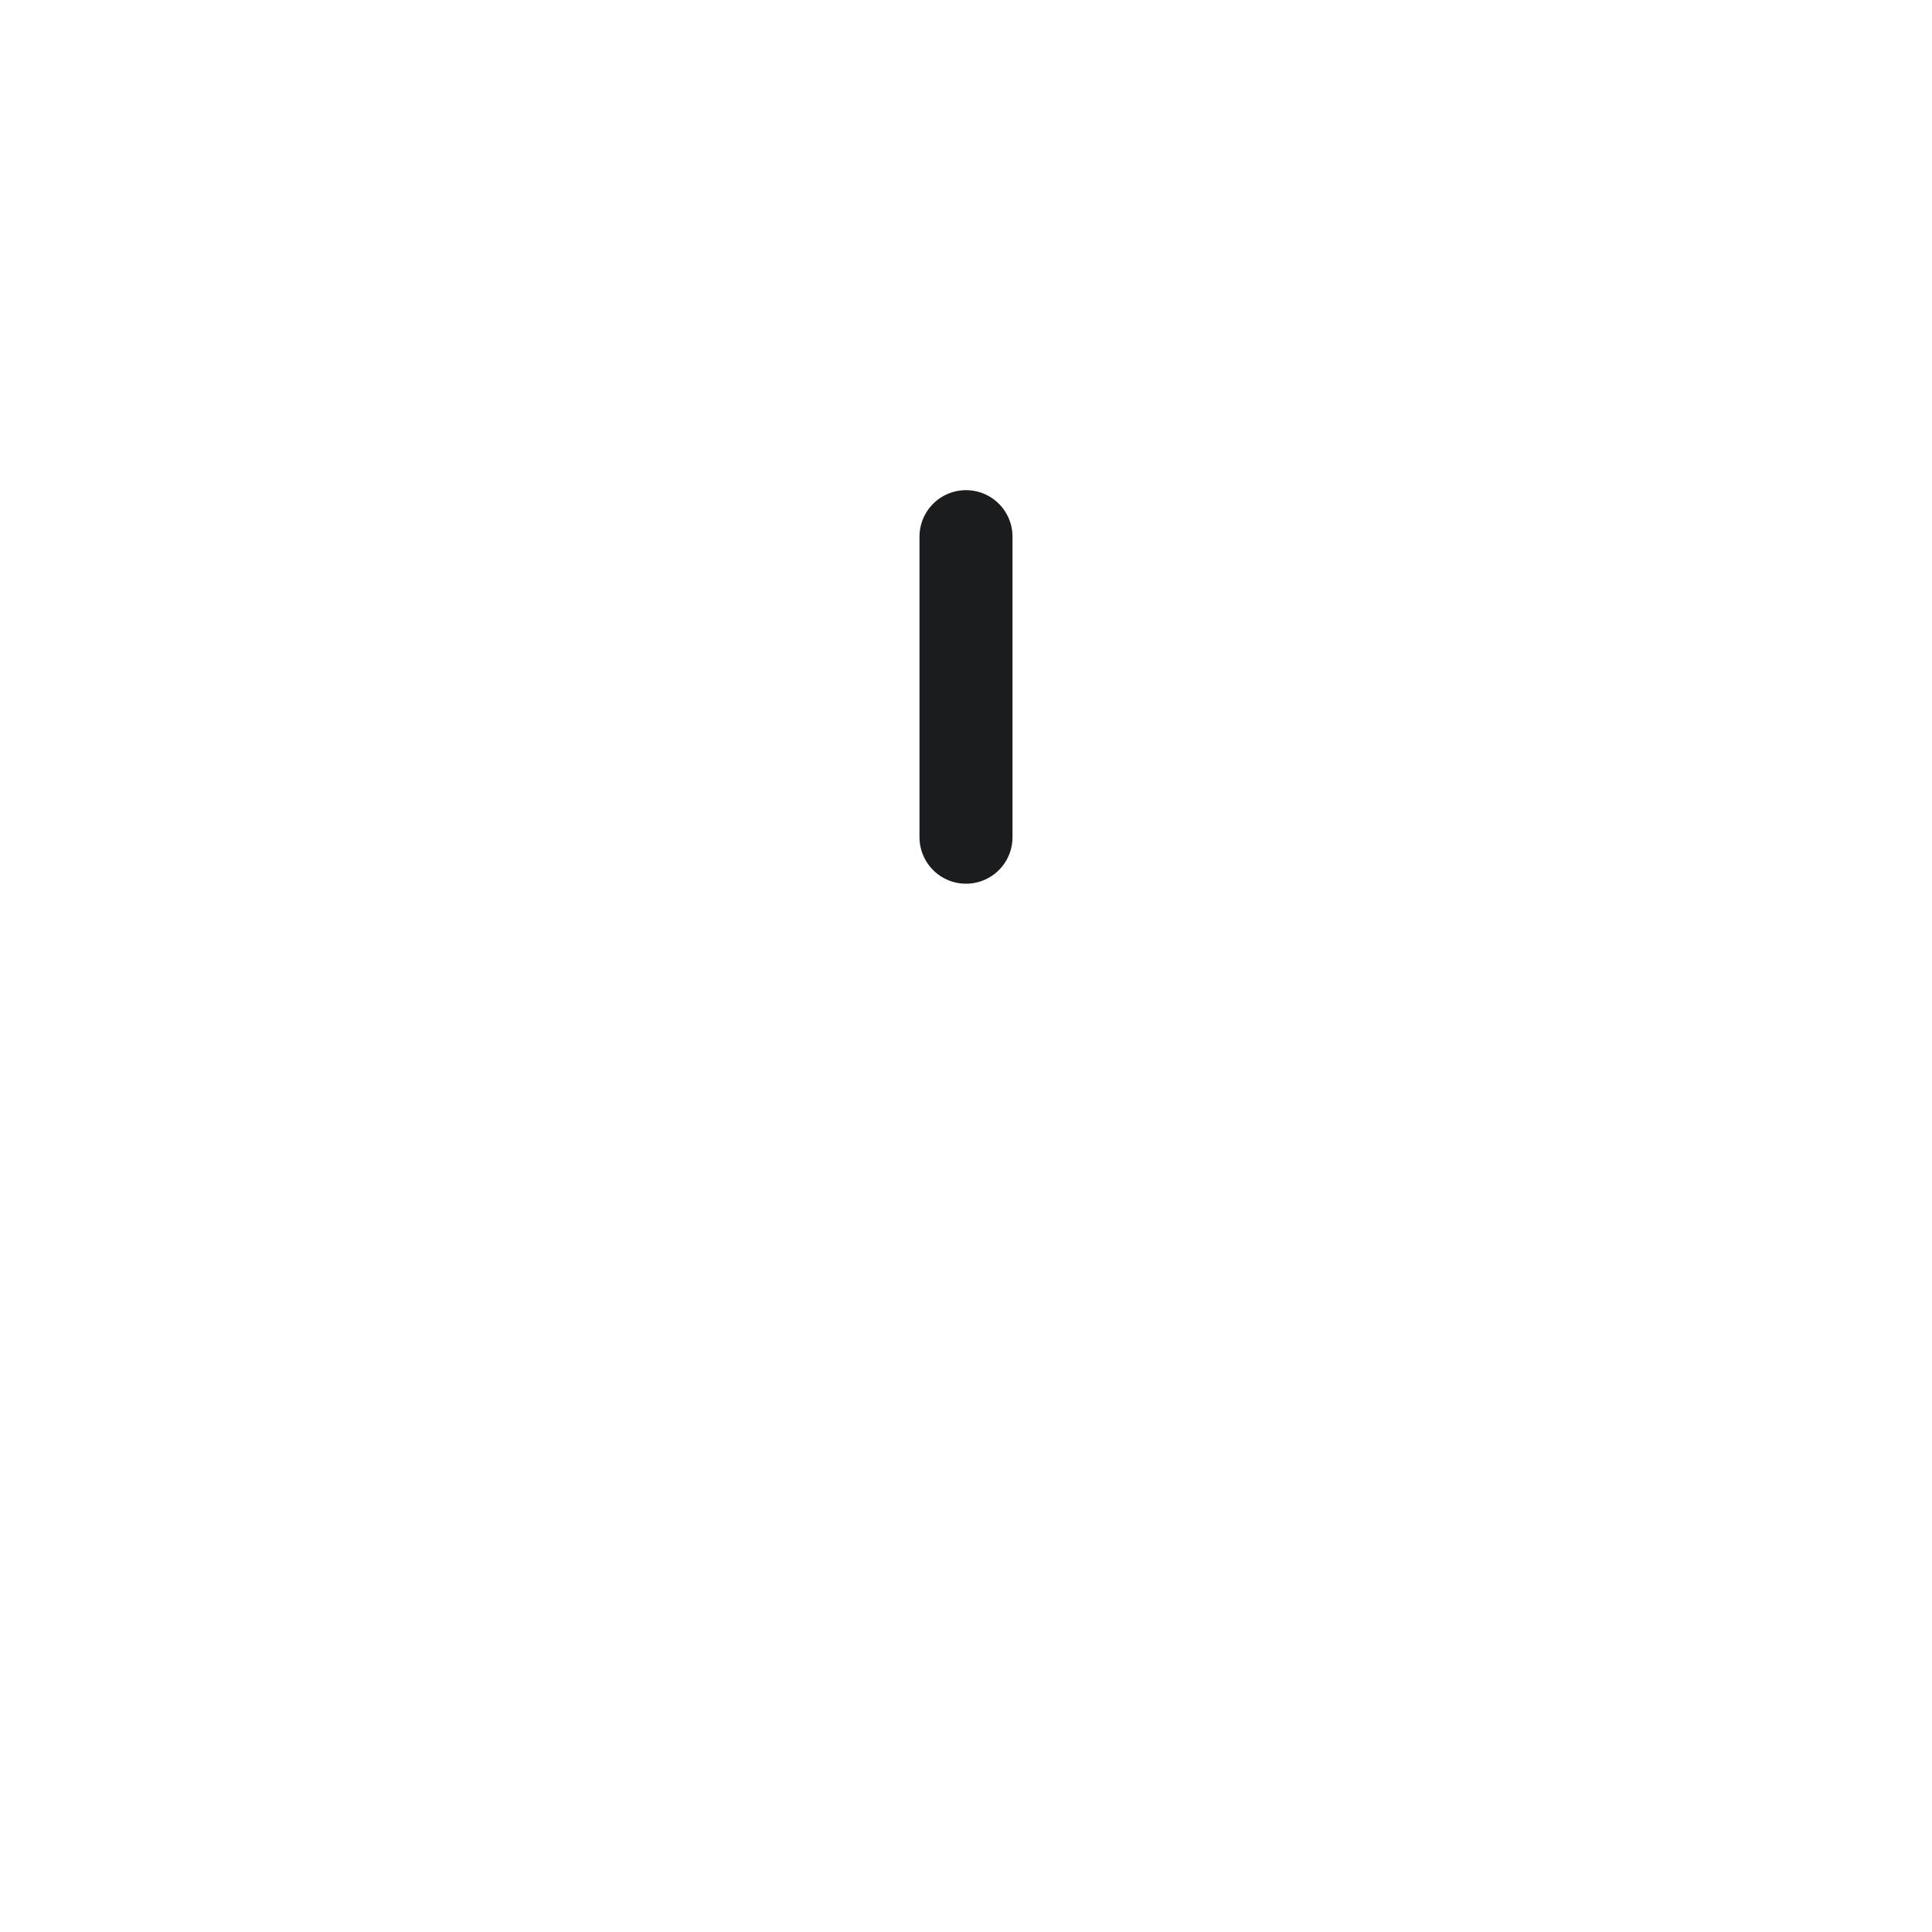
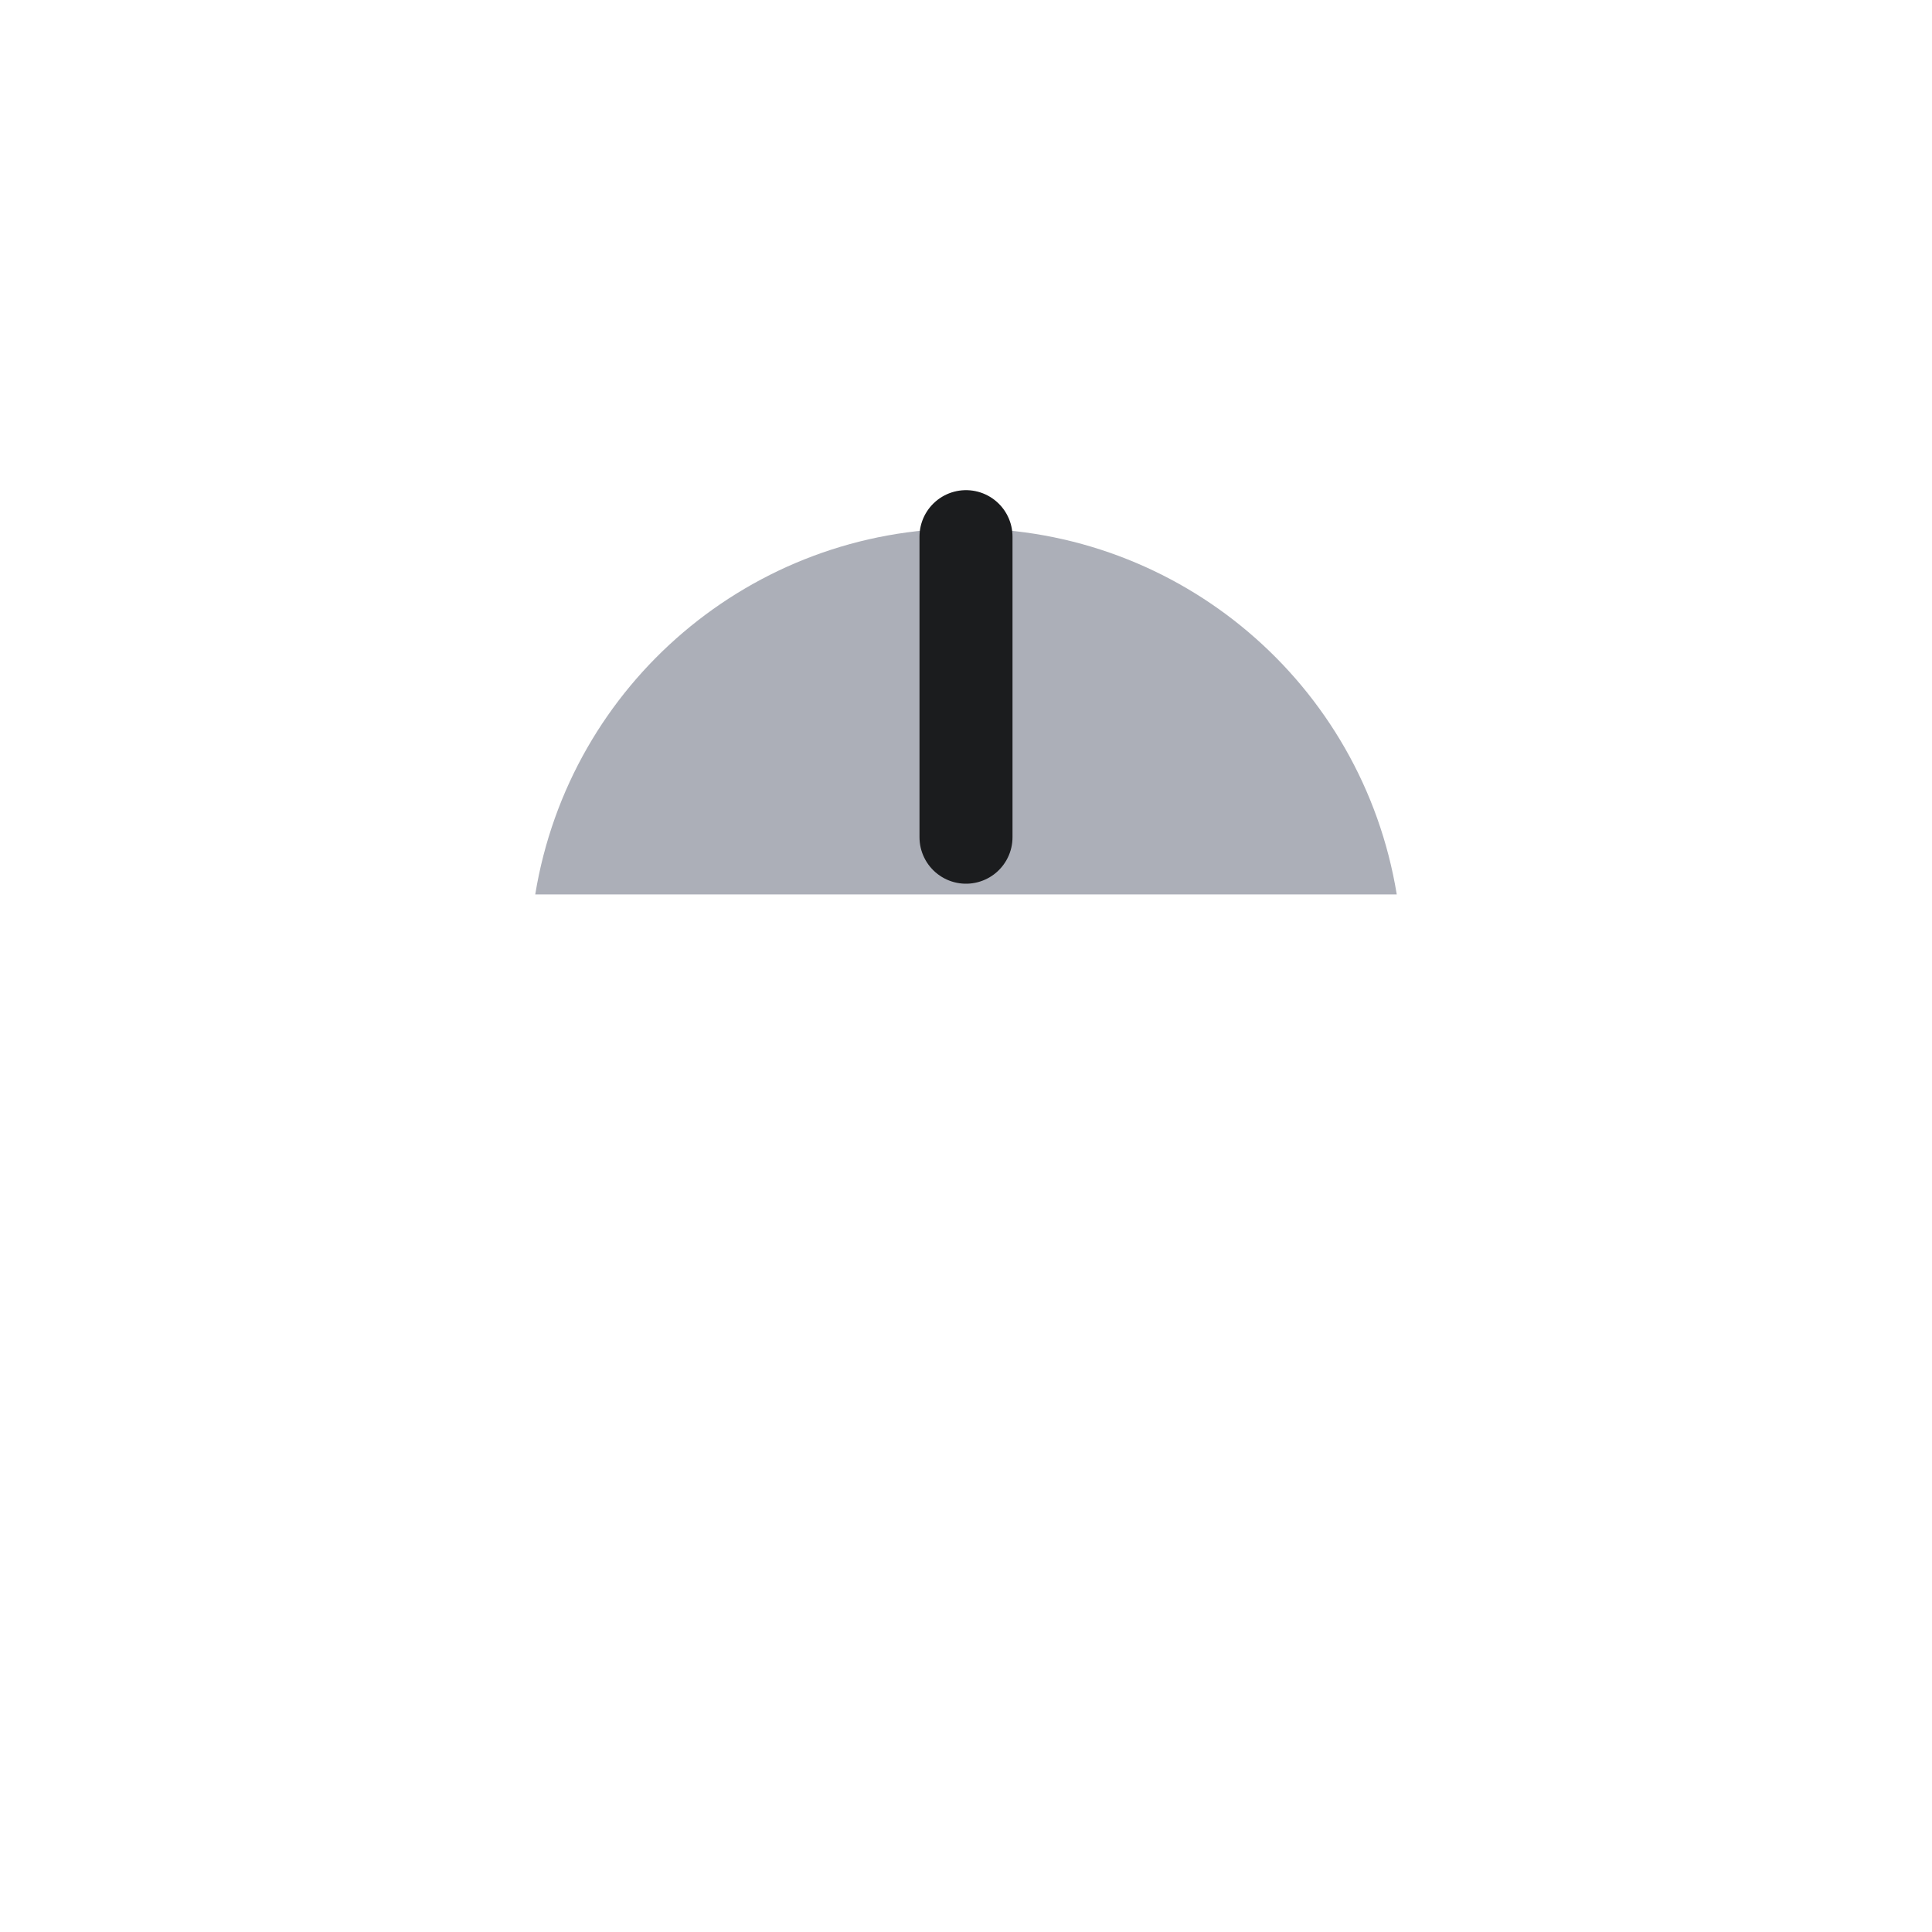
<svg xmlns="http://www.w3.org/2000/svg" width="27" height="27" viewBox="0 0 27 27">
+   <path d="M7.48 12.5 A6.1 6.1 0 0 1 19.52 12.5 Z" fill="#acafb8" />
  <line x1="13.5" y1="11.7" x2="13.5" y2="7.5" stroke="#1b1c1e" stroke-width="1.3" stroke-linecap="round" />
</svg>
